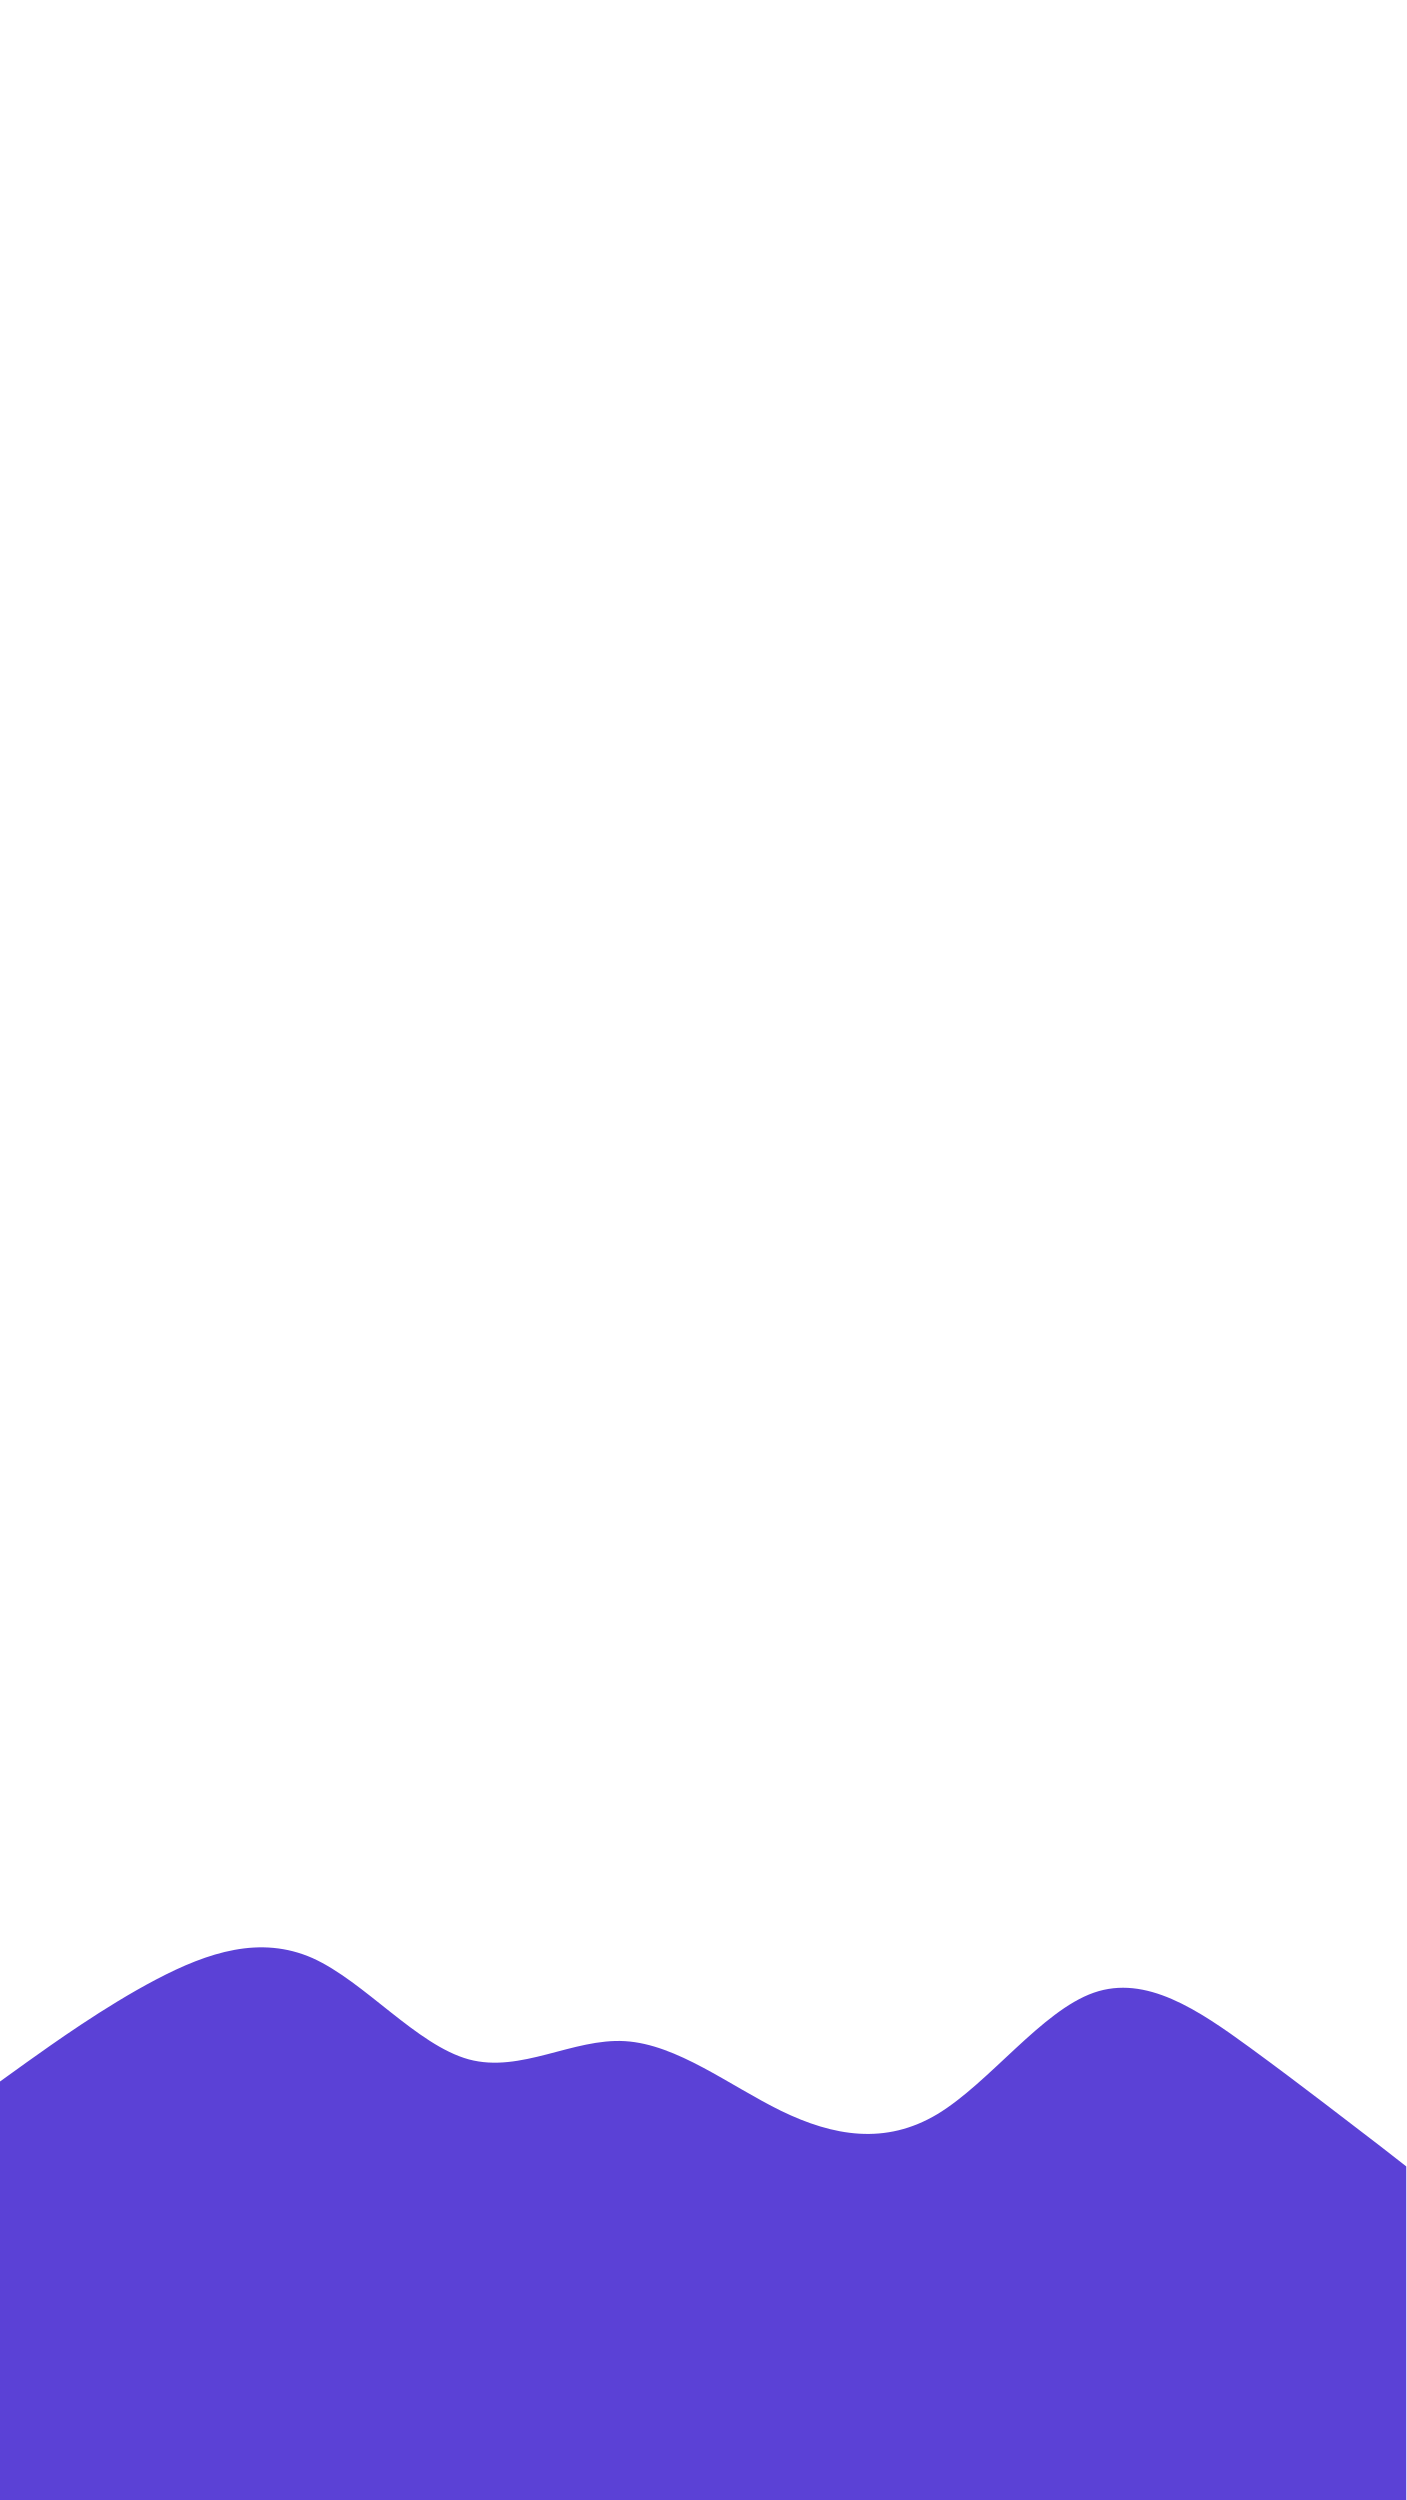
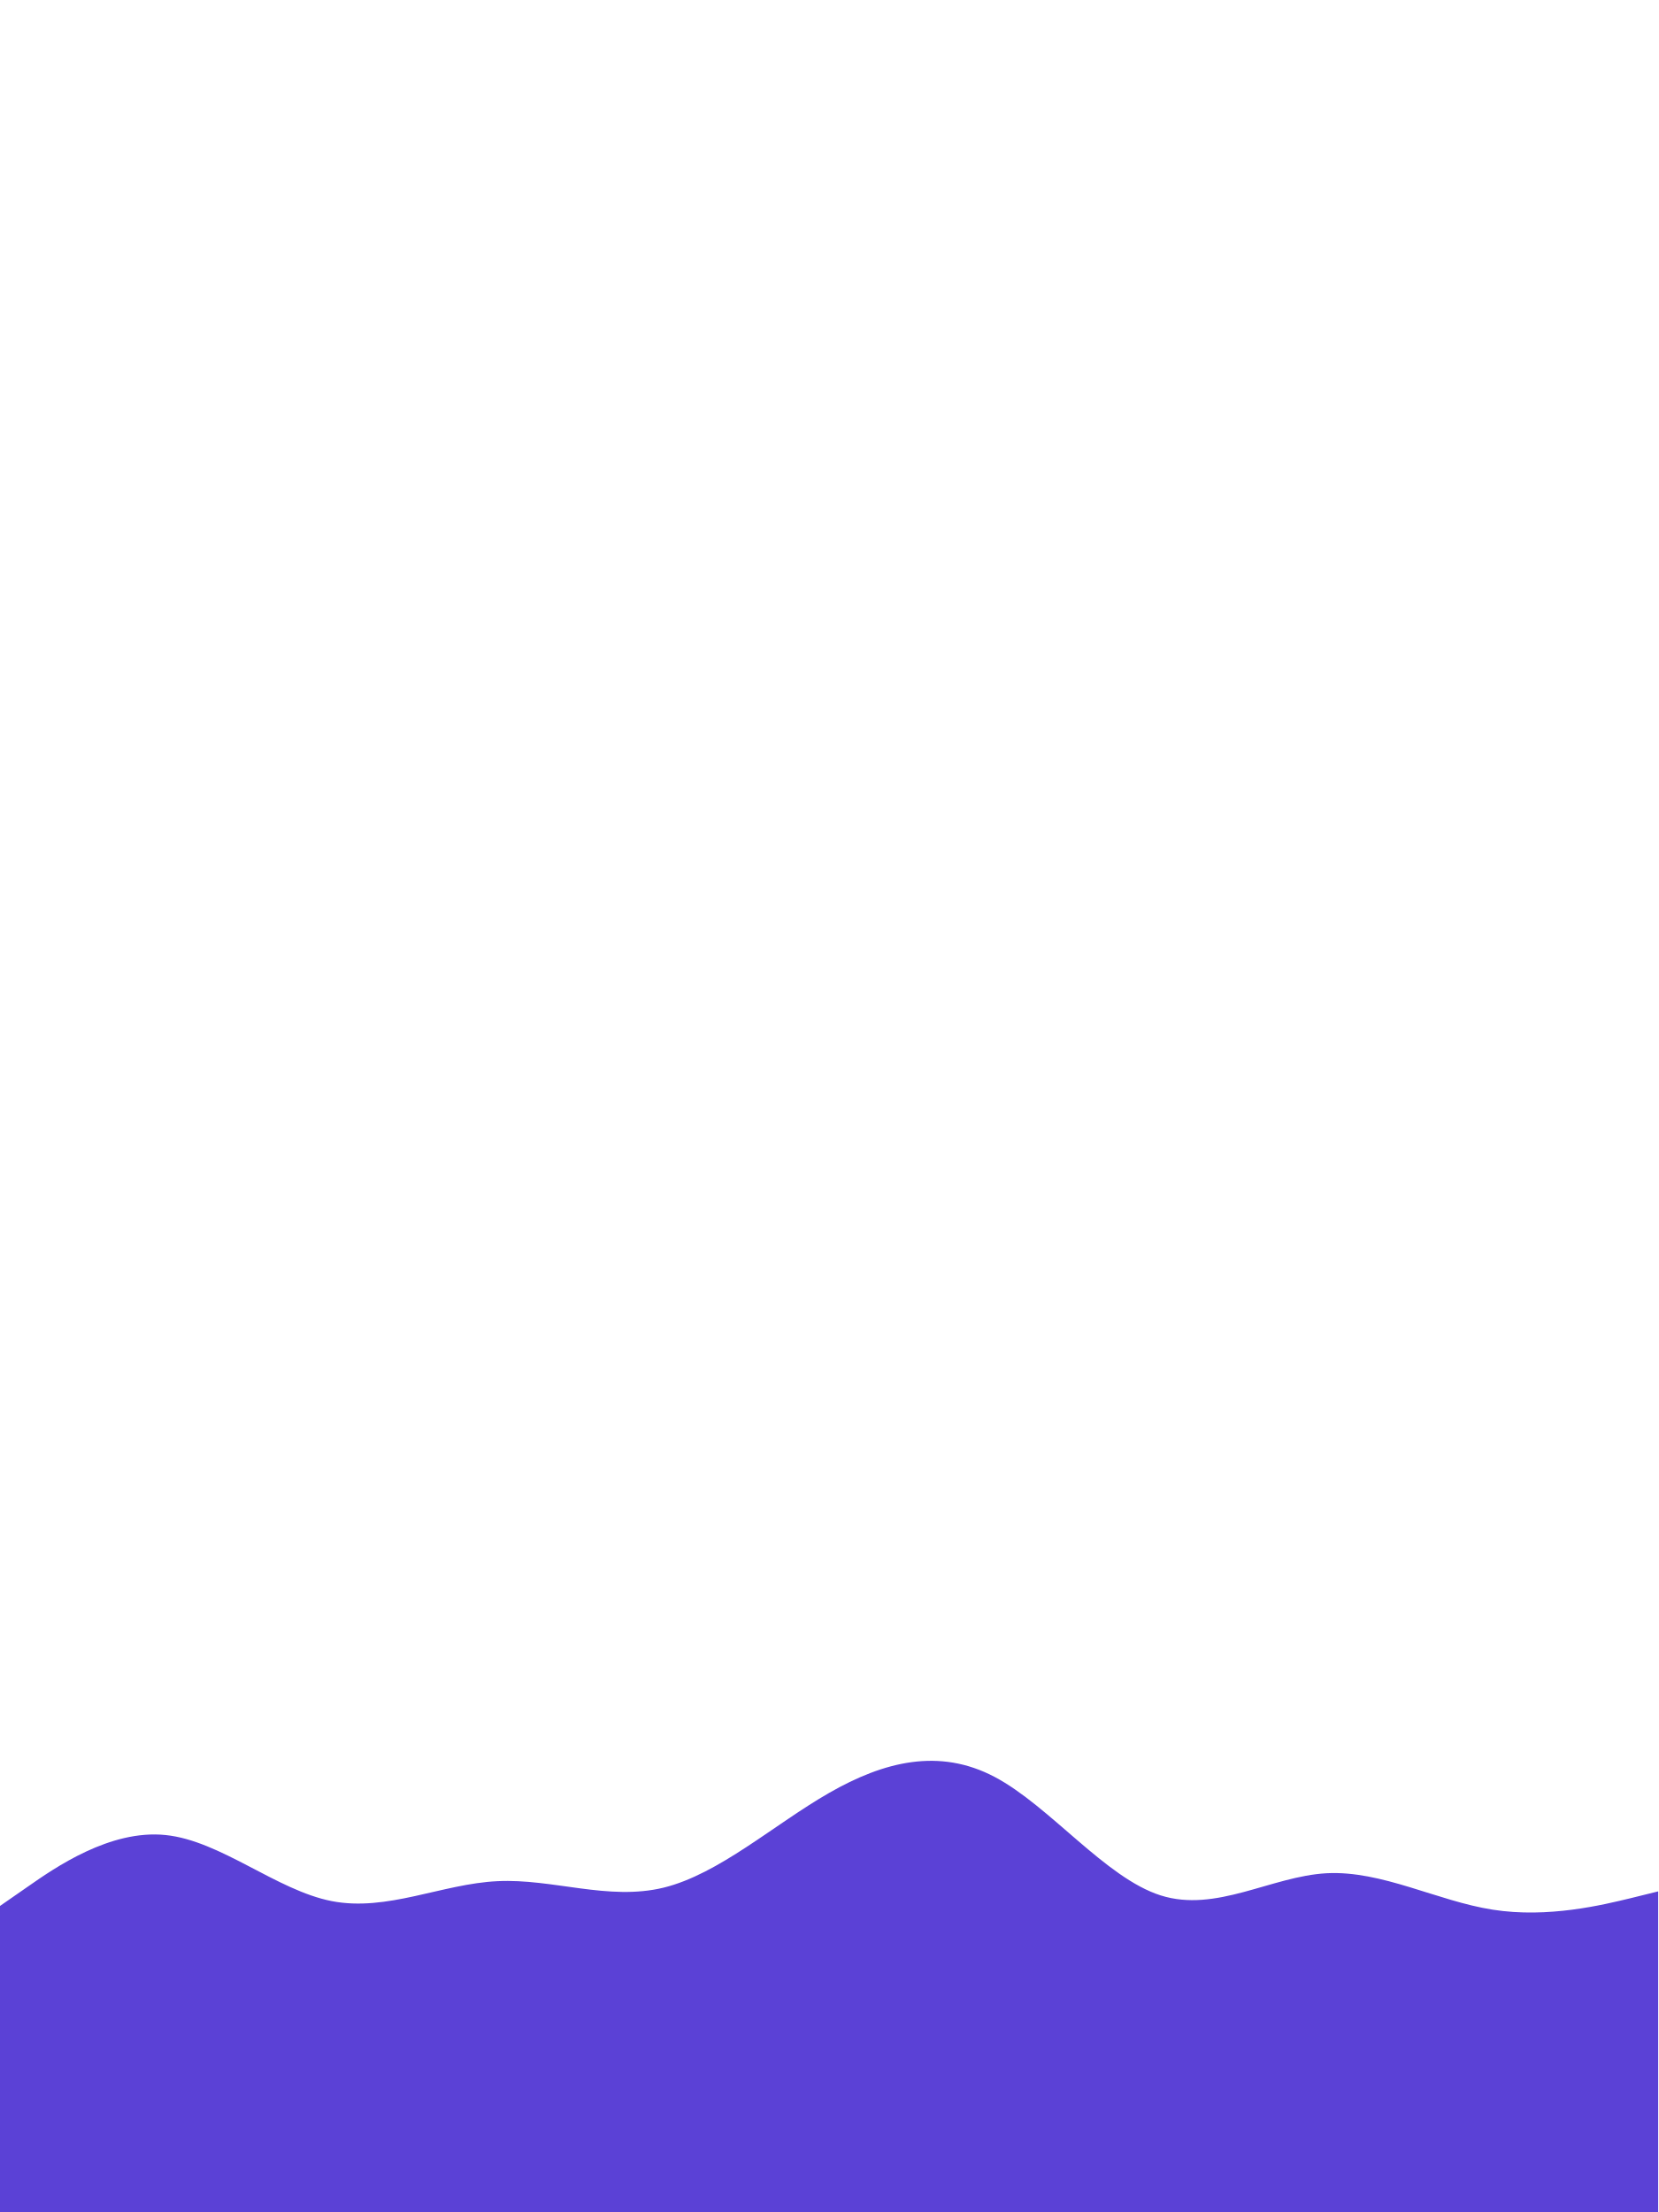
- <svg xmlns="http://www.w3.org/2000/svg" version="1.1" id="visual" x="0px" y="0px" viewBox="0 0 540 960" style="enable-background:new 0 0 540 960;" xml:space="preserve">
+ <svg xmlns="http://www.w3.org/2000/svg" version="1.1" id="visual" x="0px" y="0px" viewBox="0 0 1024 1366" style="enable-background:new 0 0 1024 1366;" xml:space="preserve">
  <style type="text/css">
	.st0{fill:#5B41D6;}
</style>
-   <path class="st0" d="M0,799.3l10-7.2c10-7.1,30-21.5,50-32s40-17,60-8.2c20,9,40,33.4,60,38.9c20,5.4,40-8.2,60-7s40,17,60,26.8  c20,9.7,40,13.2,60,1.2c20-12.1,40-39.6,60-46.6c20-7,40,6.5,60,21.1s40,30.2,50,37.8l10,7.8V960h-10c-10,0-30,0-50,0s-40,0-60,0  s-40,0-60,0s-40,0-60,0s-40,0-60,0s-40,0-60,0s-40,0-60,0s-40,0-60,0s-40,0-50,0H0V799.3z" />
+   <path class="st0" d="M0,1177l17-11.8c17-11.9,51-35.5,85.2-32c34.1,3.5,68.5,34.1,102.6,40.8c34.2,6.7,68.2-10.7,102.4-12.3  c34.1-1.7,68.5,12.3,102.6,4c34.2-8.4,68.2-39,102.2-58.5s68-27.9,102.2-9.9c34.1,18,68.5,62.4,102.6,73.2  c34.2,10.8,68.2-11.8,102.4-13.7c34.1-1.8,68.5,17.2,102.6,22.5c34.2,5.4,68.2-3,85.2-7.1l17-4.2v198h-17c-17,0-51,0-85.2,0  c-34.1,0-68.5,0-102.6,0c-34.2,0-68.2,0-102.4,0c-34.1,0-68.5,0-102.6,0c-34.2,0-68.2,0-102.2,0s-68,0-102.2,0  c-34.1,0-68.5,0-102.6,0c-34.2,0-68.2,0-102.4,0c-34.1,0-68.5,0-102.6,0c-34.2,0-68.2,0-85.2,0H0V1177z" />
</svg>
